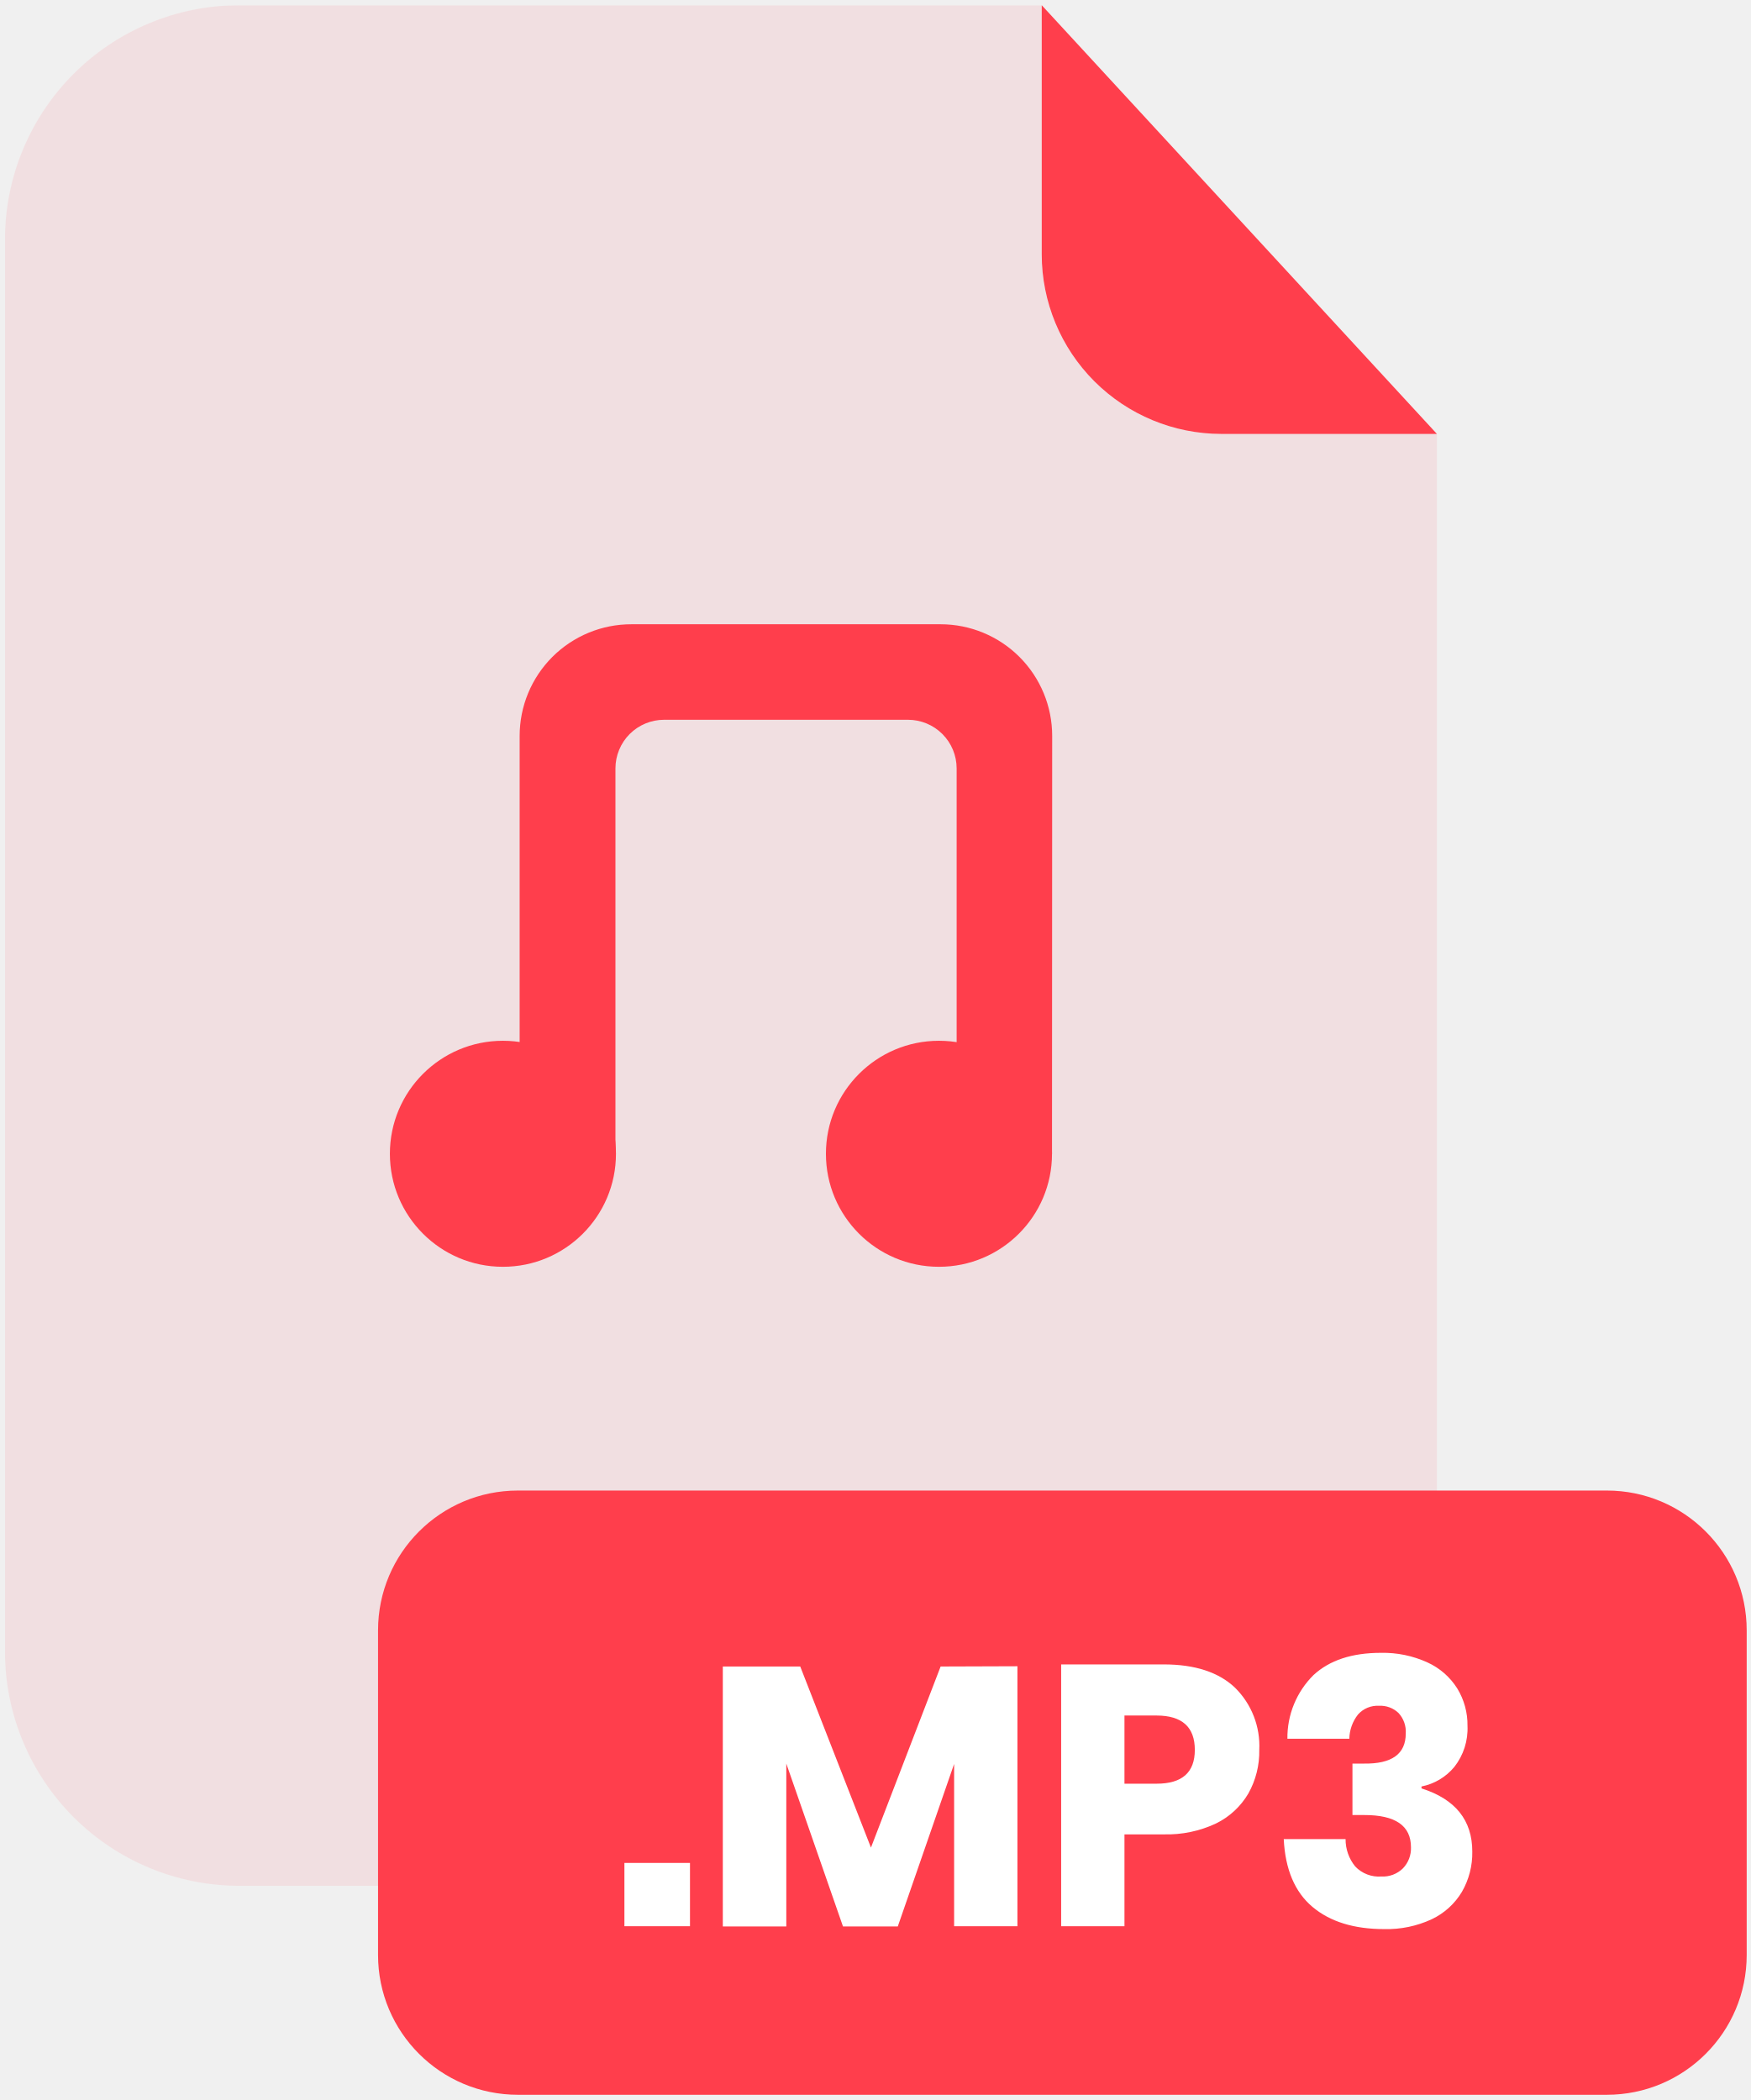
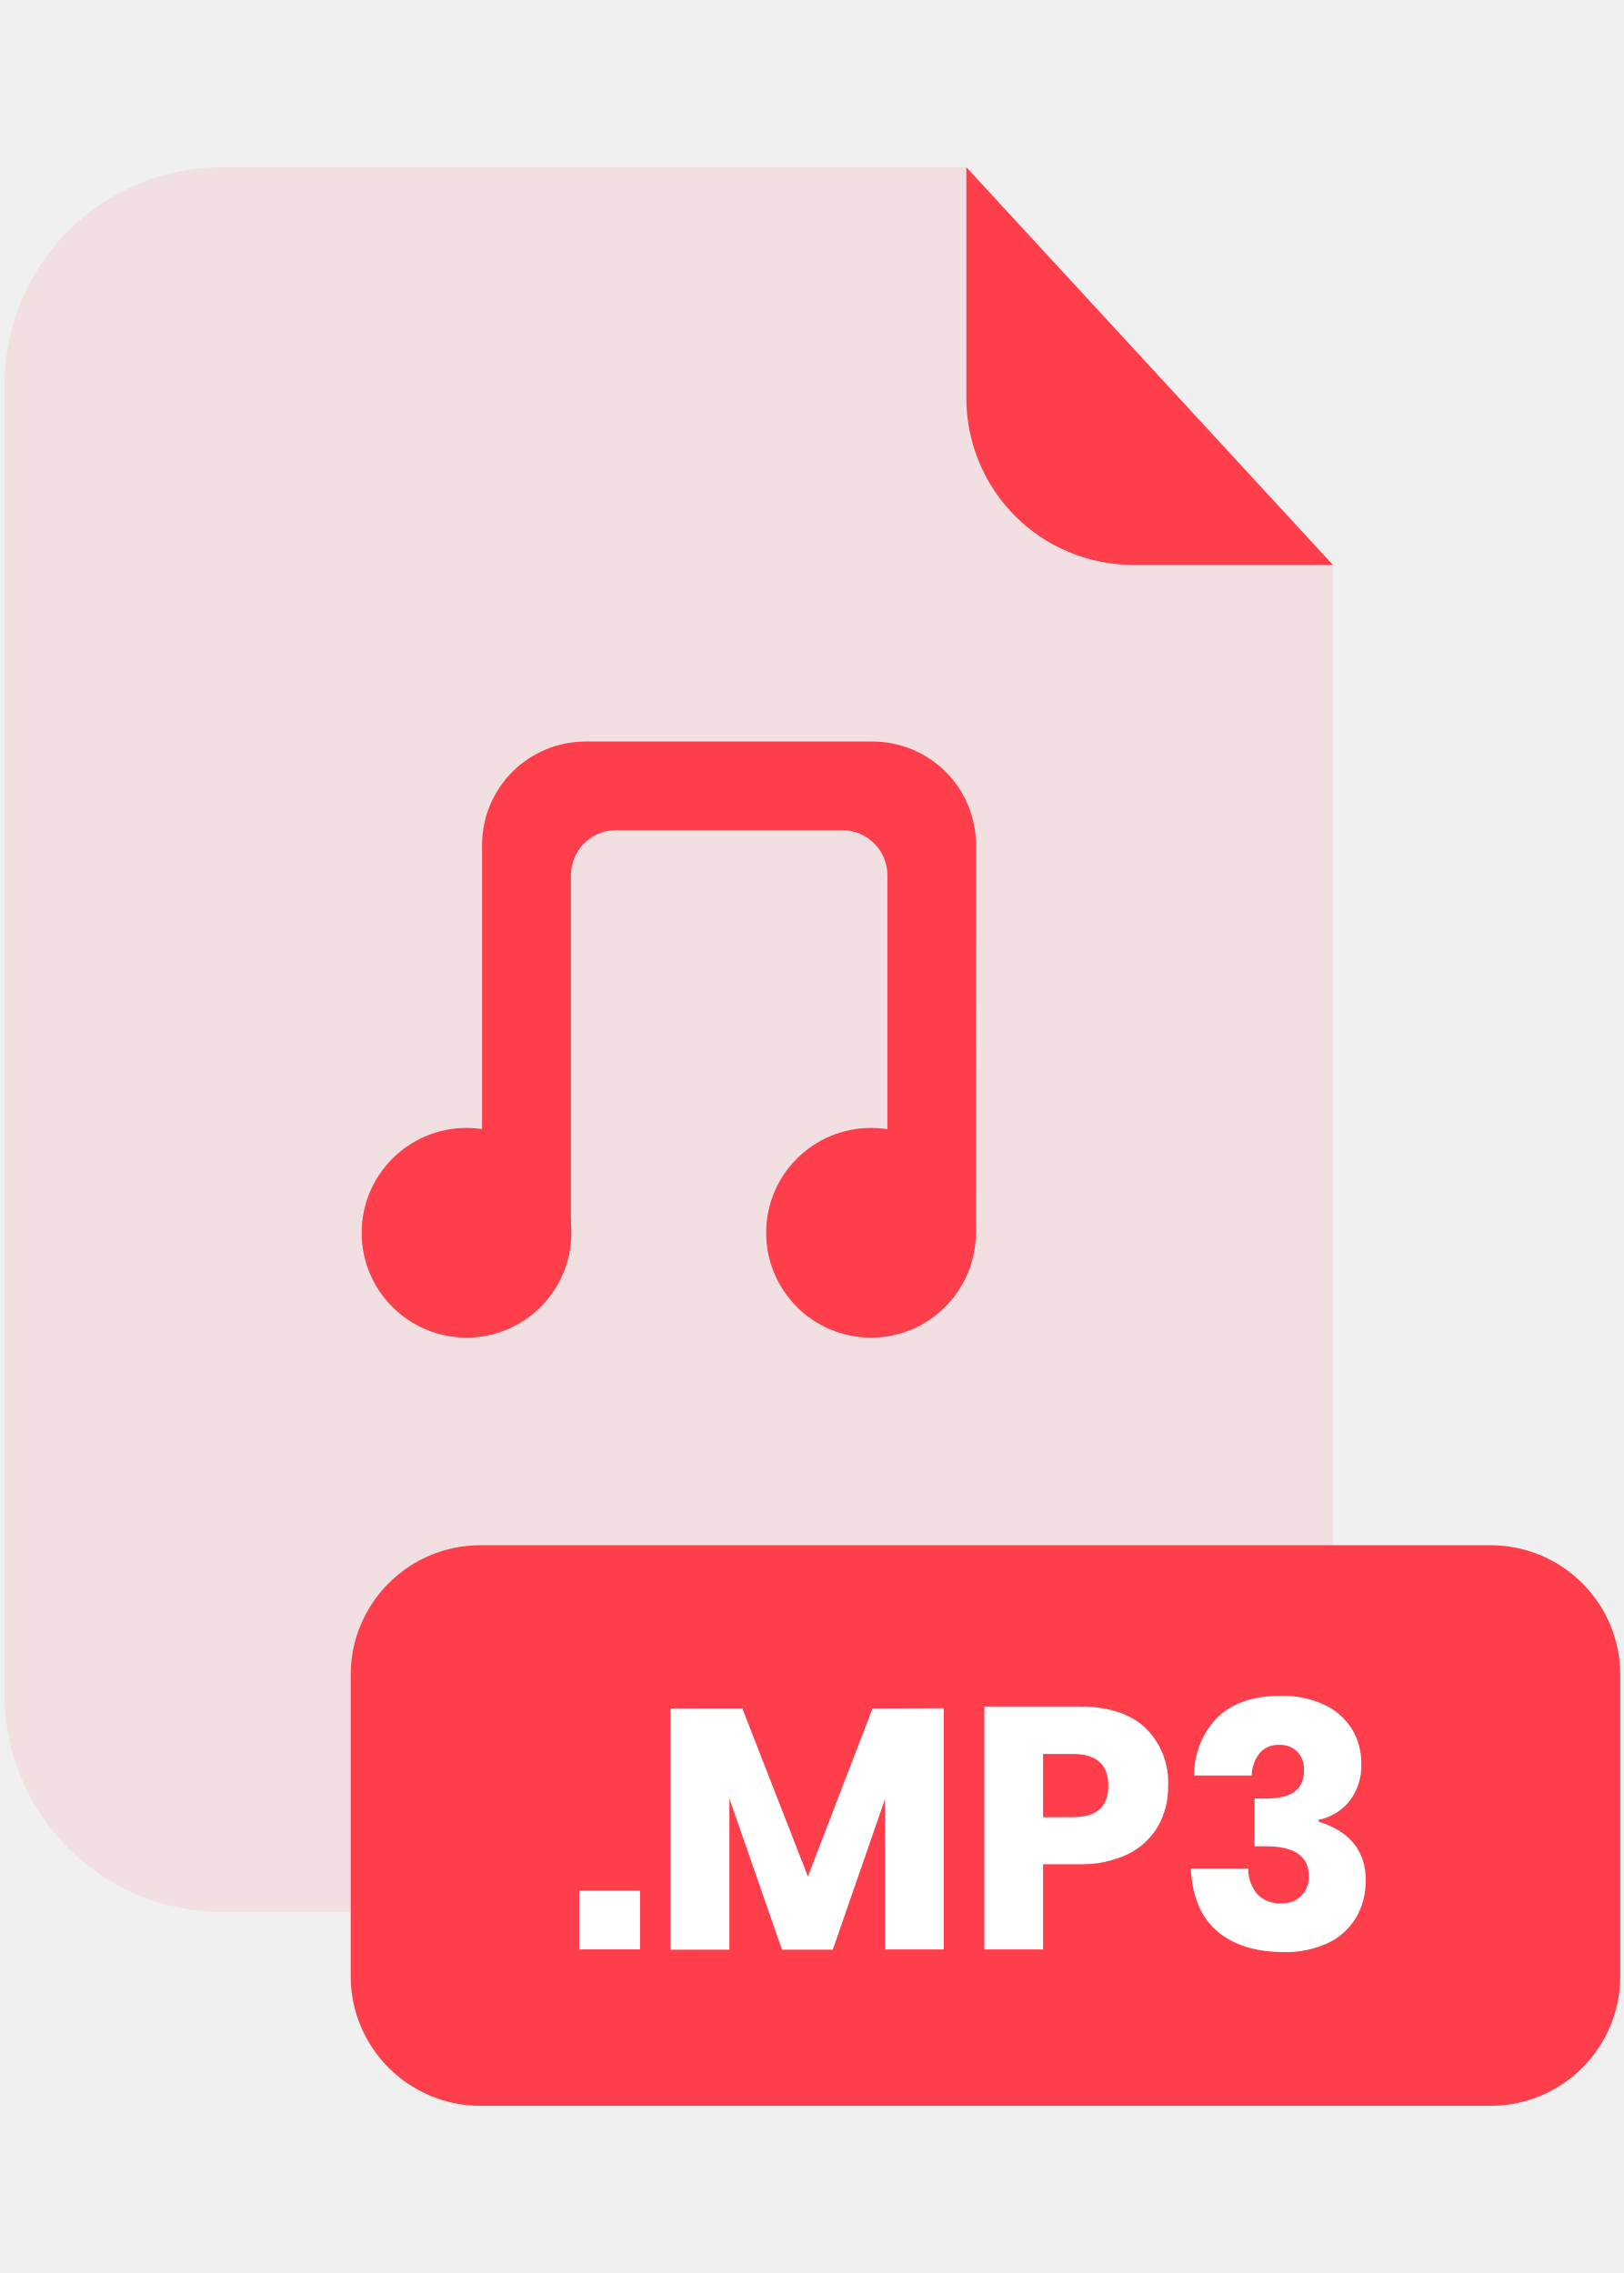
- <svg xmlns="http://www.w3.org/2000/svg" width="20" height="24" viewBox="0 0 201 240" fill="none">
+ <svg xmlns="http://www.w3.org/2000/svg" width="20" height="28" viewBox="0 0 201 240" fill="none">
  <g clip-path="url(#clip0_2_561)">
    <g opacity="0.3">
      <path opacity="0.3" d="M140.24 49.24C134.773 49.235 129.531 47.061 125.665 43.195C121.799 39.329 119.625 34.087 119.62 28.62V0H27.48C20.343 0 13.498 2.835 8.452 7.882C3.405 12.928 0.57 19.773 0.57 26.91V189.13C0.581 196.26 3.42 203.094 8.466 208.132C13.511 213.17 20.35 216 27.48 216H138.09C145.222 216 152.062 213.169 157.108 208.129C162.153 203.089 164.992 196.252 165 189.12V49.24H140.24Z" fill="#FF3E4C" />
    </g>
    <path d="M165 49.24H140.24C134.773 49.235 129.531 47.061 125.665 43.195C121.799 39.329 119.625 34.087 119.62 28.62V0L165 49.24Z" fill="#FF3E4C" />
    <path d="M184.51 170.6H59.47C50.6 170.6 43.41 177.79 43.41 186.66V223.94C43.41 232.81 50.6 240 59.47 240H184.51C193.38 240 200.57 232.81 200.57 223.94V186.66C200.57 177.79 193.38 170.6 184.51 170.6Z" fill="#FF3E4C" />
    <path d="M79.23 213.37V220.64H71.7V213.37H79.23Z" fill="white" />
    <path d="M116.83 190.78V220.64H109.56V202L103.09 220.67H96.8L90.29 201.96V220.67H83V190.81H91.89L100.01 211.61L108.01 190.81L116.83 190.78Z" fill="white" />
    <path d="M129.12 210.09V220.64H121.85V190.57H133.63C137.2 190.57 139.93 191.46 141.8 193.23C142.745 194.158 143.484 195.276 143.966 196.51C144.449 197.744 144.665 199.067 144.6 200.39C144.636 202.138 144.204 203.864 143.35 205.39C142.477 206.881 141.183 208.082 139.63 208.84C137.755 209.721 135.7 210.149 133.63 210.09H129.12ZM137.2 200.39C137.2 197.763 135.74 196.447 132.82 196.44H129.12V204.27H132.82C135.74 204.27 137.2 202.977 137.2 200.39Z" fill="white" />
    <path d="M163.91 190.34C165.323 190.982 166.516 192.025 167.34 193.34C168.126 194.628 168.531 196.112 168.51 197.62C168.589 199.324 168.053 200.999 167 202.34C166.04 203.502 164.708 204.297 163.23 204.59V204.81C167.123 206.05 169.067 208.473 169.06 212.08C169.088 213.696 168.677 215.29 167.87 216.69C167.051 218.061 165.843 219.157 164.4 219.84C162.691 220.632 160.823 221.019 158.94 220.97C155.48 220.97 152.73 220.12 150.71 218.42C148.69 216.72 147.58 214.12 147.41 210.63H154.51C154.501 211.777 154.894 212.892 155.62 213.78C156.004 214.182 156.472 214.493 156.991 214.692C157.51 214.891 158.066 214.972 158.62 214.93C159.076 214.955 159.532 214.884 159.959 214.722C160.386 214.56 160.775 214.311 161.1 213.99C161.408 213.669 161.648 213.29 161.806 212.874C161.964 212.458 162.037 212.015 162.02 211.57C162.02 209.097 160.233 207.863 156.66 207.87H155.3V201.96H156.62C159.82 202.007 161.42 200.857 161.42 198.51C161.45 198.081 161.391 197.65 161.248 197.244C161.106 196.839 160.882 196.466 160.59 196.15C160.295 195.867 159.944 195.647 159.561 195.505C159.177 195.362 158.769 195.299 158.36 195.32C157.907 195.293 157.454 195.369 157.035 195.542C156.616 195.715 156.242 195.981 155.94 196.32C155.311 197.116 154.96 198.096 154.94 199.11H147.83C147.813 197.751 148.07 196.402 148.585 195.145C149.101 193.887 149.864 192.746 150.83 191.79C152.67 190.09 155.25 189.24 158.57 189.24C160.41 189.201 162.235 189.577 163.91 190.34Z" fill="white" />
    <path d="M120.8 131.92H109.85V87.66C109.85 86.177 109.261 84.756 108.213 83.707C107.164 82.659 105.743 82.07 104.26 82.07H76.26C75.526 82.07 74.799 82.215 74.121 82.496C73.443 82.776 72.826 83.188 72.307 83.707C71.788 84.226 71.376 84.843 71.096 85.521C70.815 86.199 70.67 86.926 70.67 87.66V131.92H59.67V83.92C59.67 82.236 60.002 80.568 60.647 79.012C61.292 77.456 62.237 76.042 63.428 74.851C64.62 73.661 66.034 72.717 67.591 72.073C69.147 71.429 70.816 71.099 72.5 71.1H108C111.4 71.1 114.661 72.451 117.065 74.855C119.469 77.259 120.82 80.52 120.82 83.92L120.8 131.92Z" fill="#FF3E4C" />
    <path d="M107.82 144.9C114.989 144.9 120.8 139.089 120.8 131.92C120.8 124.751 114.989 118.94 107.82 118.94C100.651 118.94 94.84 124.751 94.84 131.92C94.84 139.089 100.651 144.9 107.82 144.9Z" fill="#FF3E4C" />
    <path d="M57.75 144.9C64.919 144.9 70.73 139.089 70.73 131.92C70.73 124.751 64.919 118.94 57.75 118.94C50.581 118.94 44.77 124.751 44.77 131.92C44.77 139.089 50.581 144.9 57.75 144.9Z" fill="#FF3E4C" />
  </g>
  <defs>
    <clipPath id="clip0_2_561">
      <rect width="200" height="240" fill="white" transform="translate(0.570007)" />
    </clipPath>
  </defs>
</svg>
